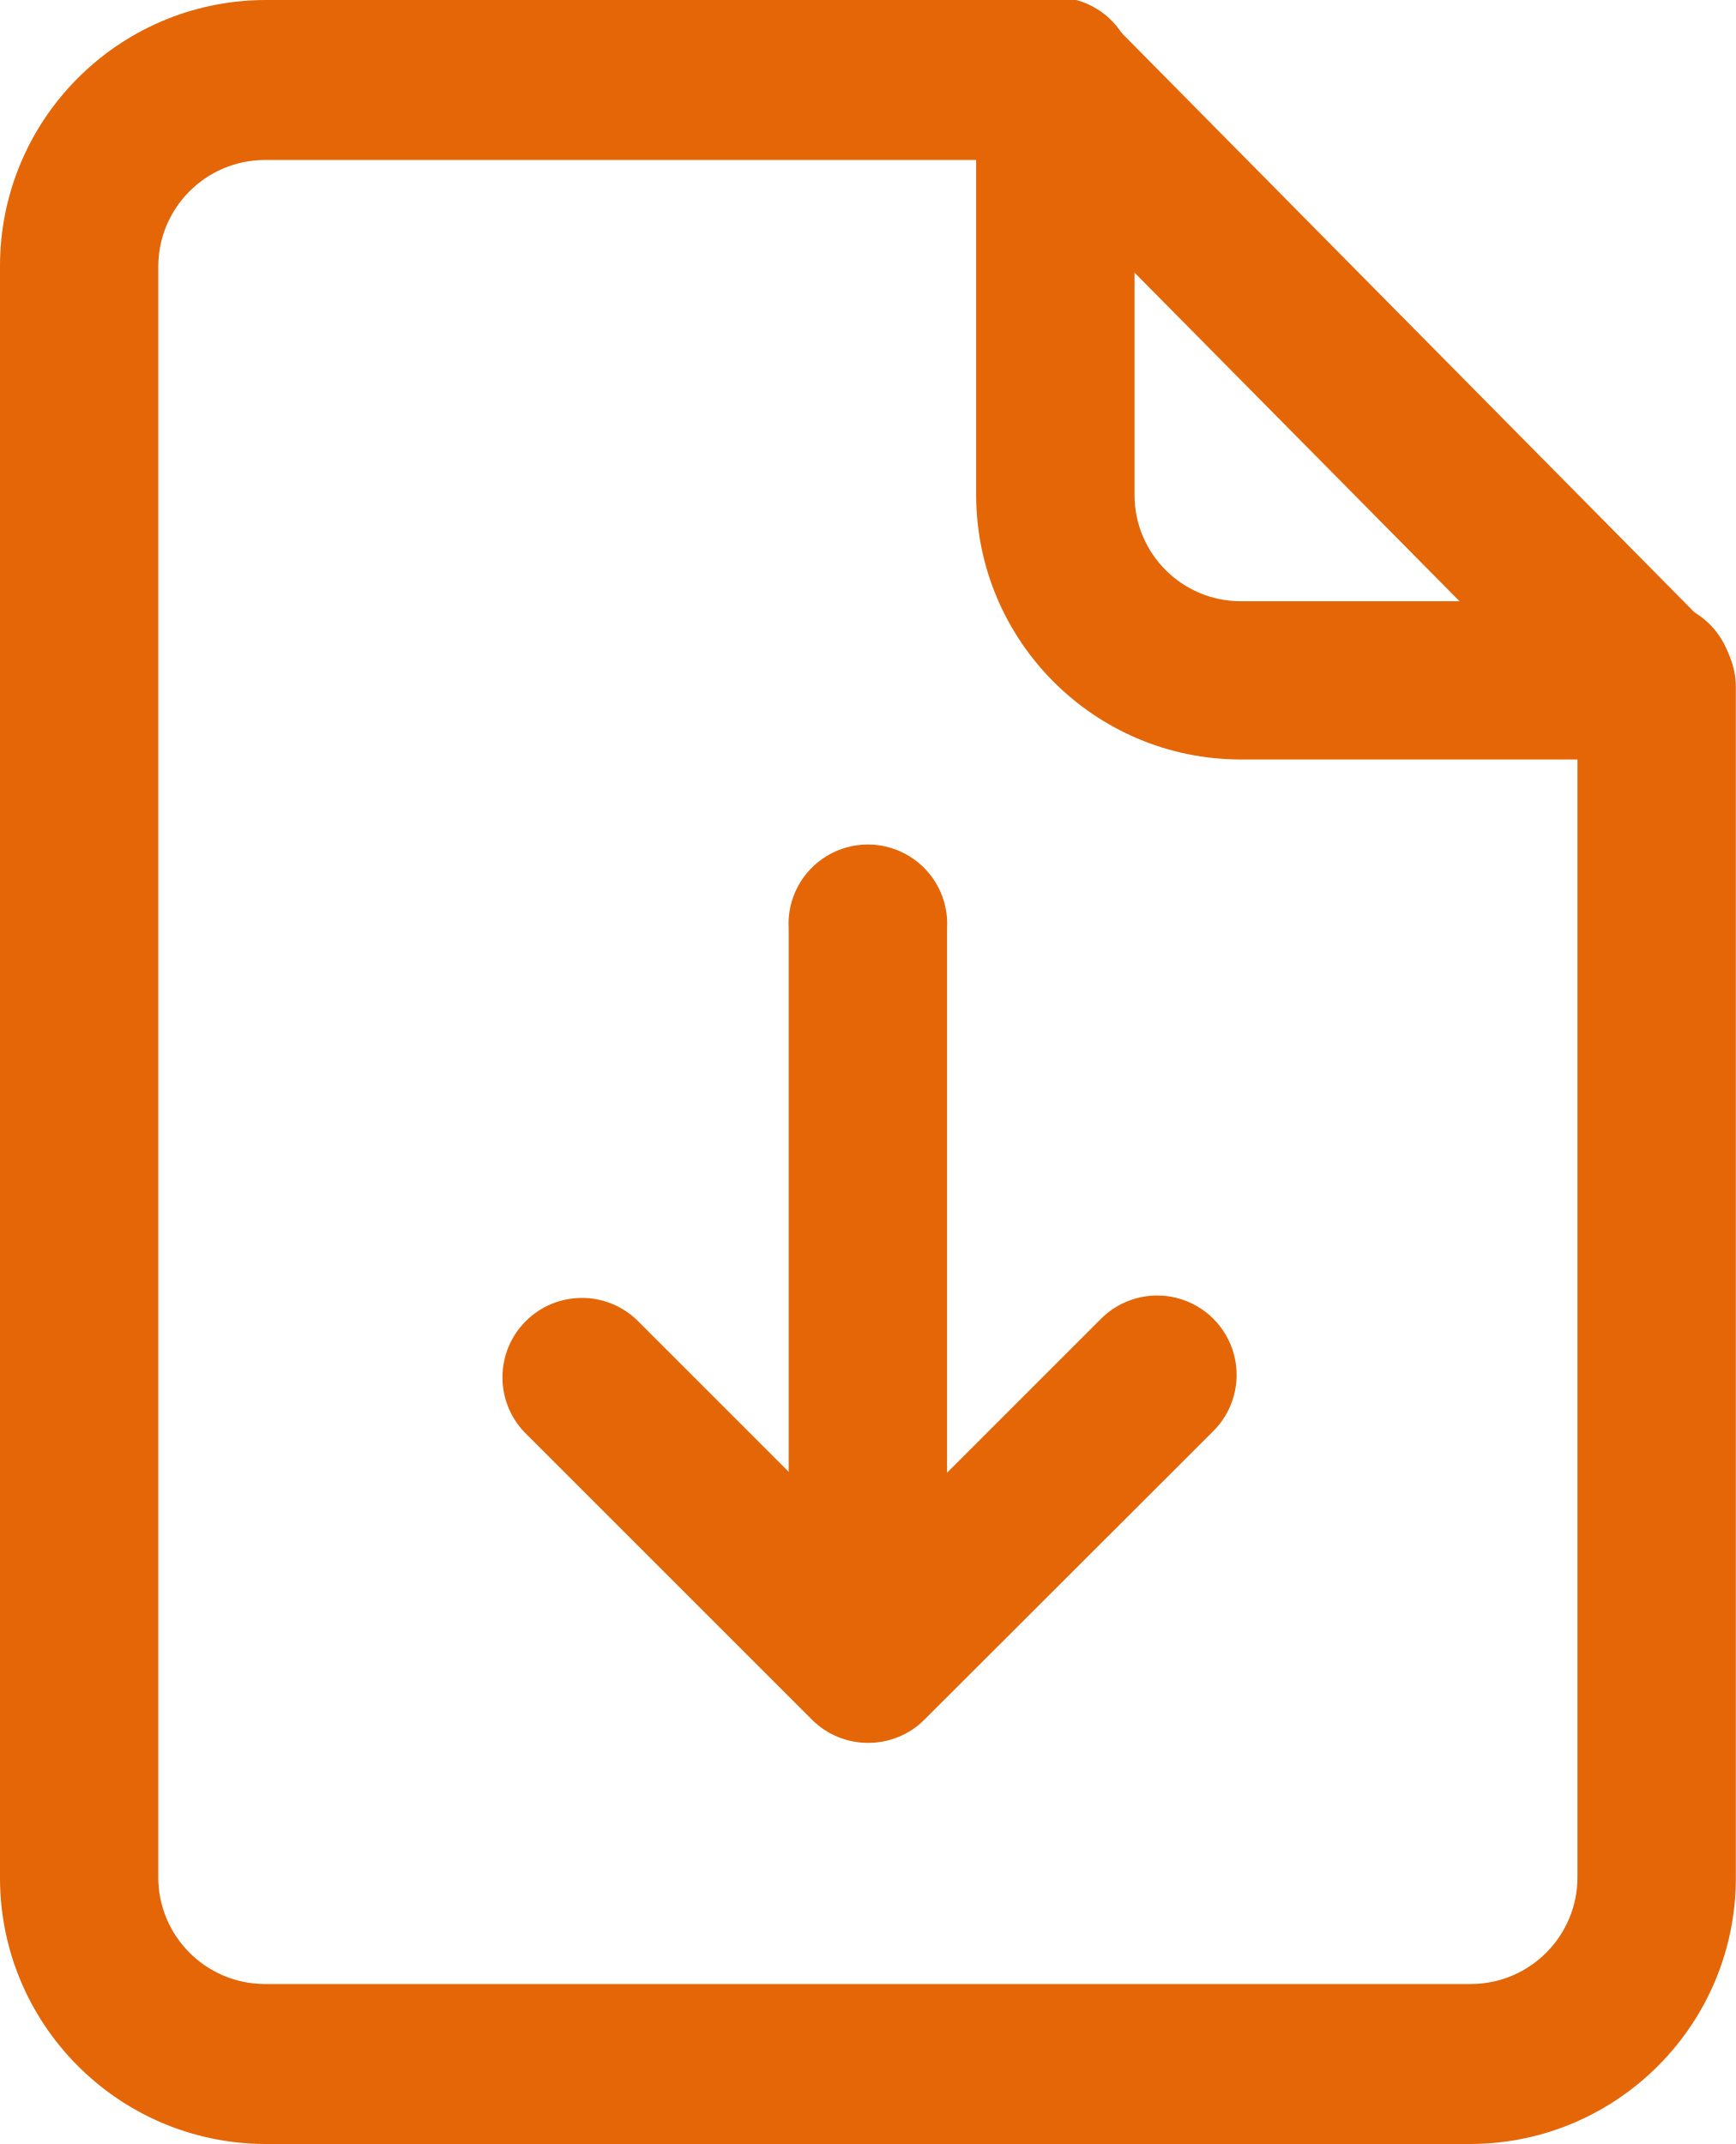
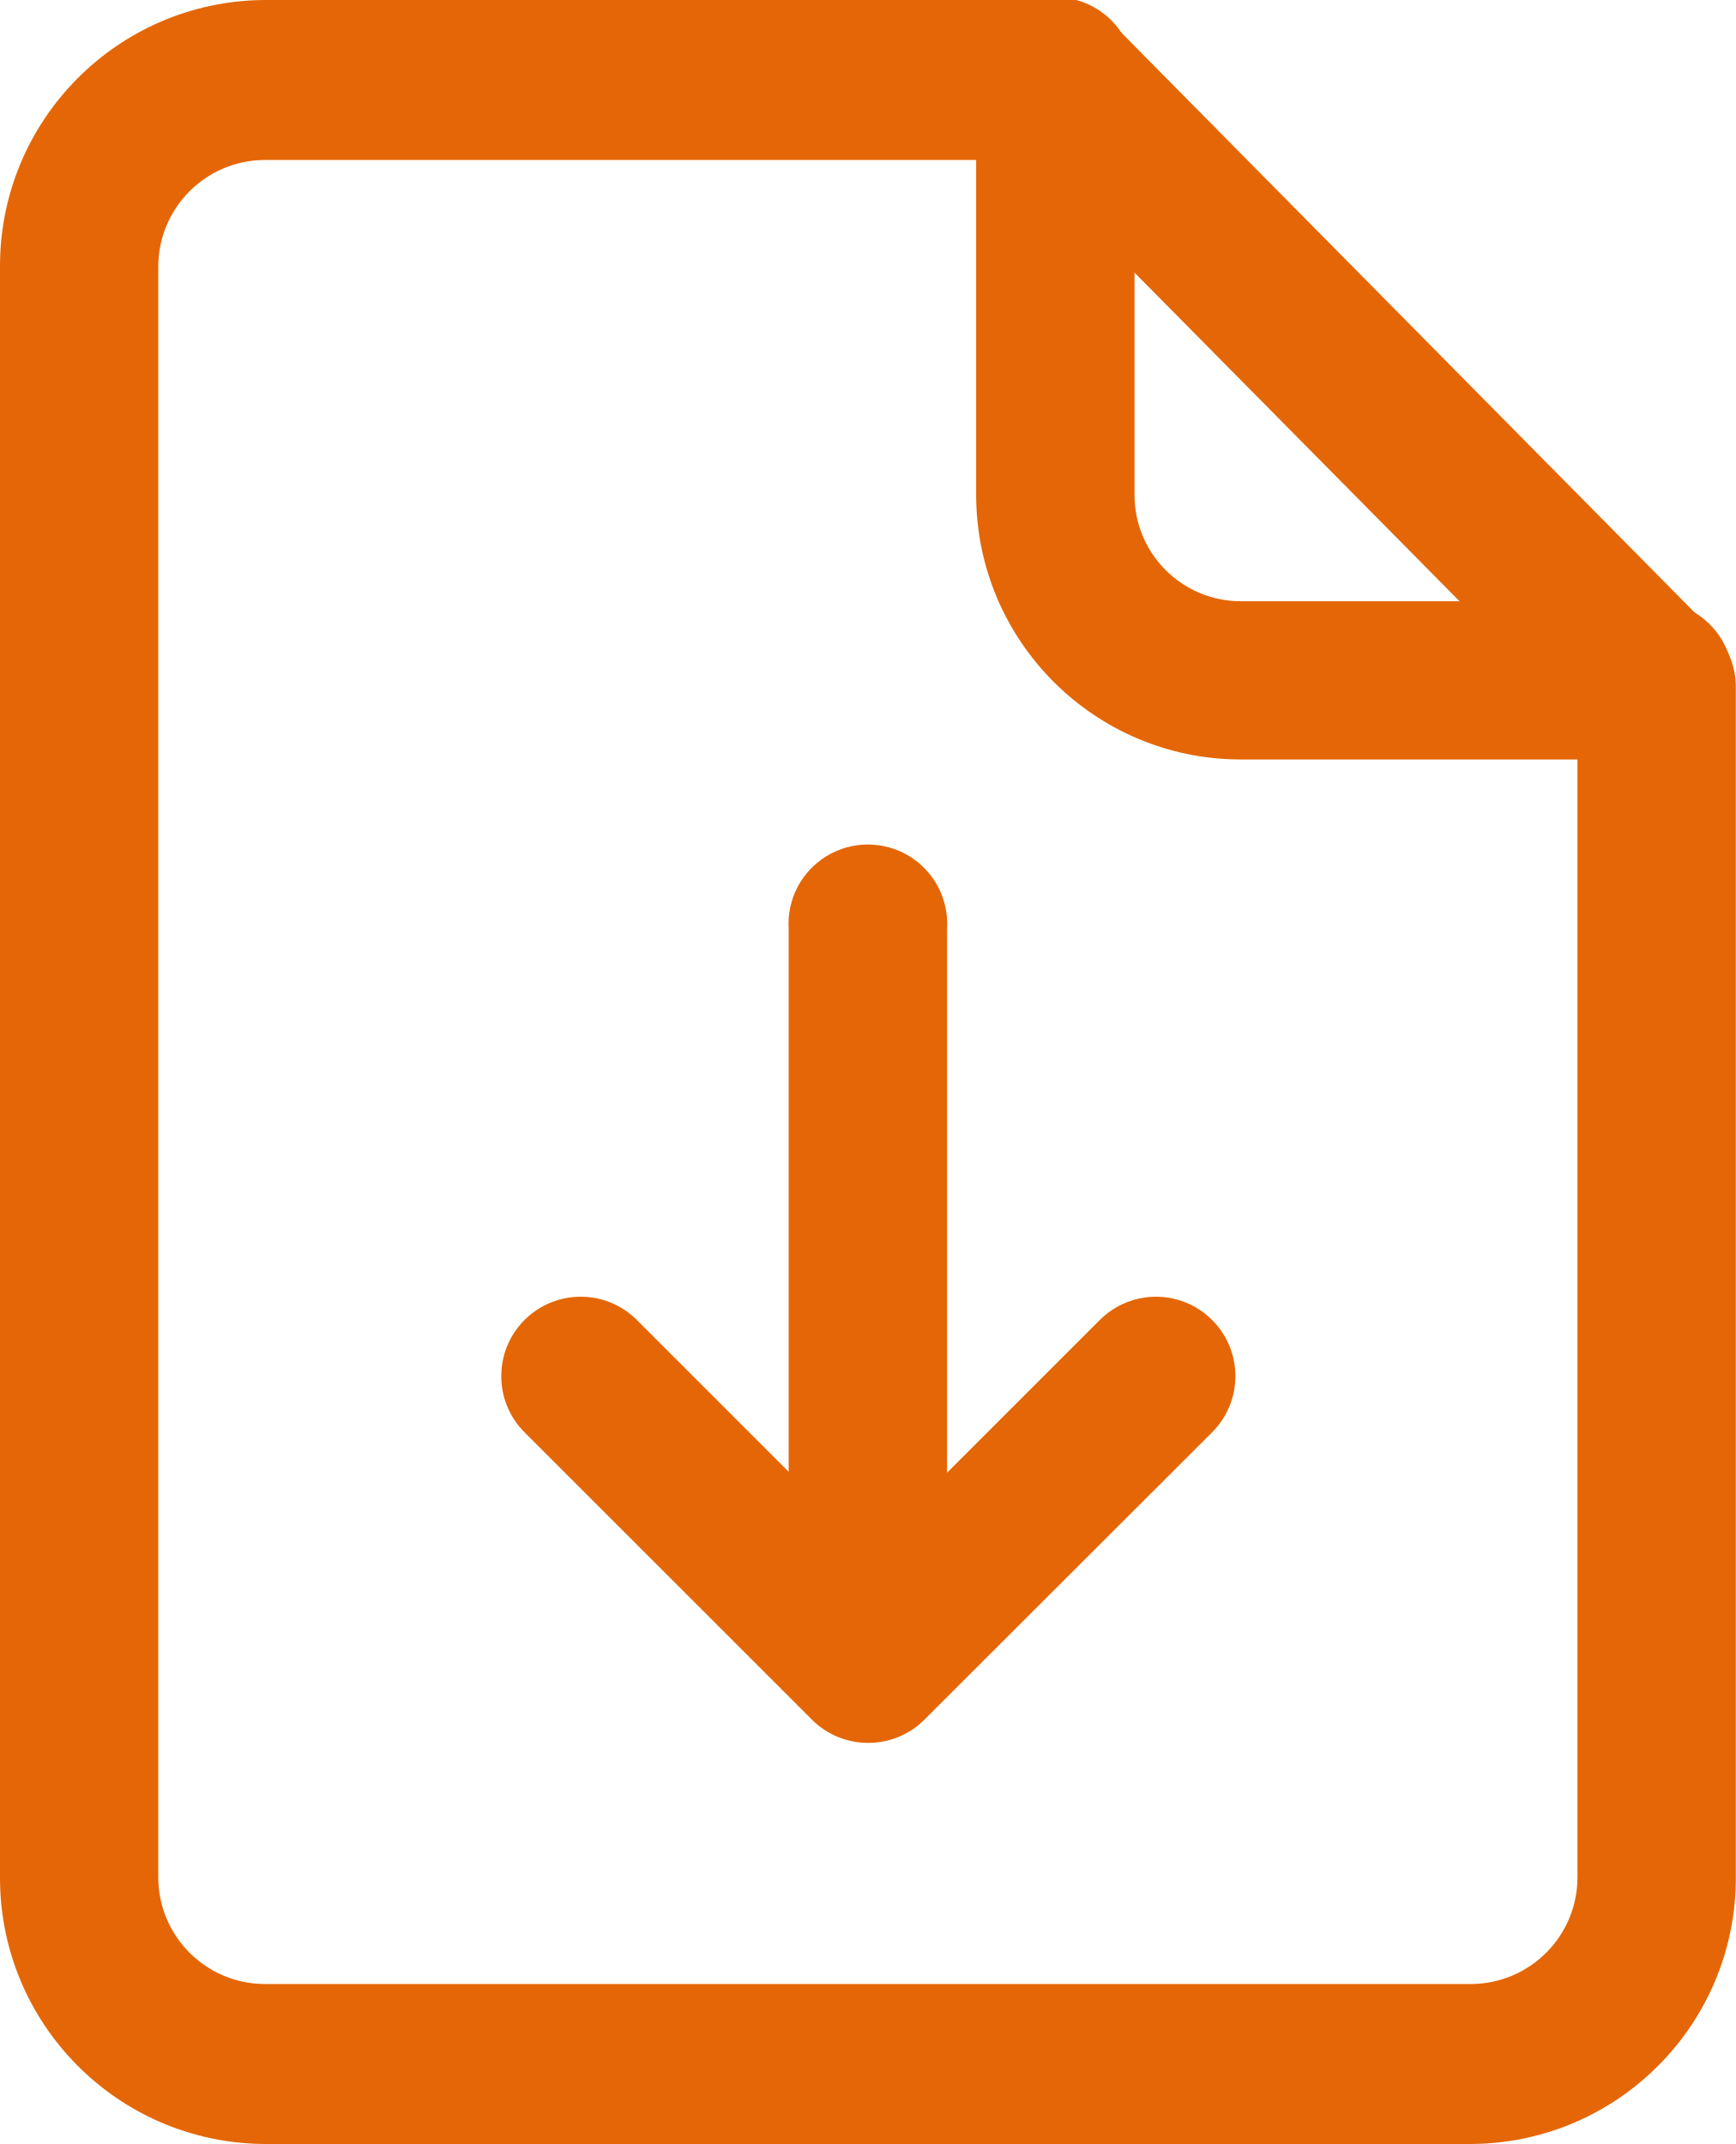
- <svg xmlns="http://www.w3.org/2000/svg" width="17" height="21">
-   <g fill="#e56606">
-     <path data-name="Контур 144" d="M14.41 21H2.589A2.607 2.607 0 010 18.382V2.618A2.607 2.607 0 012.589 0h7.755a.771.771 0 01.548.229l5.881 5.949a.788.788 0 01.227.554v11.65A2.607 2.607 0 0114.41 21zM2.589 1.567A1.046 1.046 0 001.55 2.618v15.764a1.046 1.046 0 001.039 1.051H14.41a1.046 1.046 0 001.039-1.051V7.057l-5.429-5.49z" />
-     <path data-name="Контур 145" d="M16.224 7.439h-4.073A2.594 2.594 0 019.56 4.848V.776a.776.776 0 111.551 0v4.073a1.041 1.041 0 001.04 1.04h4.073a.776.776 0 010 1.551z" />
-     <path data-name="Контур 146" d="M8.5 17.071a.776.776 0 01-.548-.227l-2.815-2.815a.778.778 0 011.1-1.1l2.267 2.267 2.267-2.267a.778.778 0 111.1 1.1l-2.815 2.812a.776.776 0 01-.556.23z" />
-     <path data-name="Контур 147" d="M8.5 16.529a.805.805 0 01-.776-.832v-6.6a.777.777 0 111.551 0v6.6a.805.805 0 01-.775.832z" />
+ <svg xmlns="http://www.w3.org/2000/svg" width="17" height="21" viewBox="0 0 17 21">
+   <g id="doc" transform="translate(-116.921 -68.808)">
+     <path id="Контур_144" data-name="Контур 144" d="M114.3,69H102.479a2.607,2.607,0,0,1-2.589-2.618V50.618A2.607,2.607,0,0,1,102.479,48h7.755a.771.771,0,0,1,.548.229l5.881,5.949a.788.788,0,0,1,.227.554V66.382A2.607,2.607,0,0,1,114.3,69ZM102.479,49.567a1.046,1.046,0,0,0-1.039,1.051V66.382a1.046,1.046,0,0,0,1.039,1.051H114.3a1.046,1.046,0,0,0,1.039-1.051V55.057l-5.429-5.49Z" transform="translate(17.031 20.808)" fill="#e56606" />
+     <path id="Контур_145" data-name="Контур 145" d="M291.723,55.439h-4.073a2.594,2.594,0,0,1-2.591-2.591V48.776a.776.776,0,1,1,1.551,0v4.073a1.041,1.041,0,0,0,1.04,1.04h4.073a.776.776,0,0,1,0,1.551Z" transform="translate(-158.578 20.808)" fill="#e56606" />
+     <path id="Контур_146" data-name="Контур 146" d="M198.535,294.915a.776.776,0,0,1-.548-.227l-2.815-2.815a.776.776,0,0,1,1.1-1.1l2.267,2.267,2.267-2.267a.776.776,0,1,1,1.1,1.1l-2.815,2.812A.776.776,0,0,1,198.535,294.915Z" transform="translate(-73.114 -209.036)" fill="#e56606" />
+     <path id="Контур_147" data-name="Контур 147" d="M250.176,224.266a.805.805,0,0,1-.776-.832v-6.6a.777.777,0,1,1,1.551,0v6.6A.805.805,0,0,1,250.176,224.266Z" transform="translate(-124.755 -138.929)" fill="#e56606" />
  </g>
</svg>
